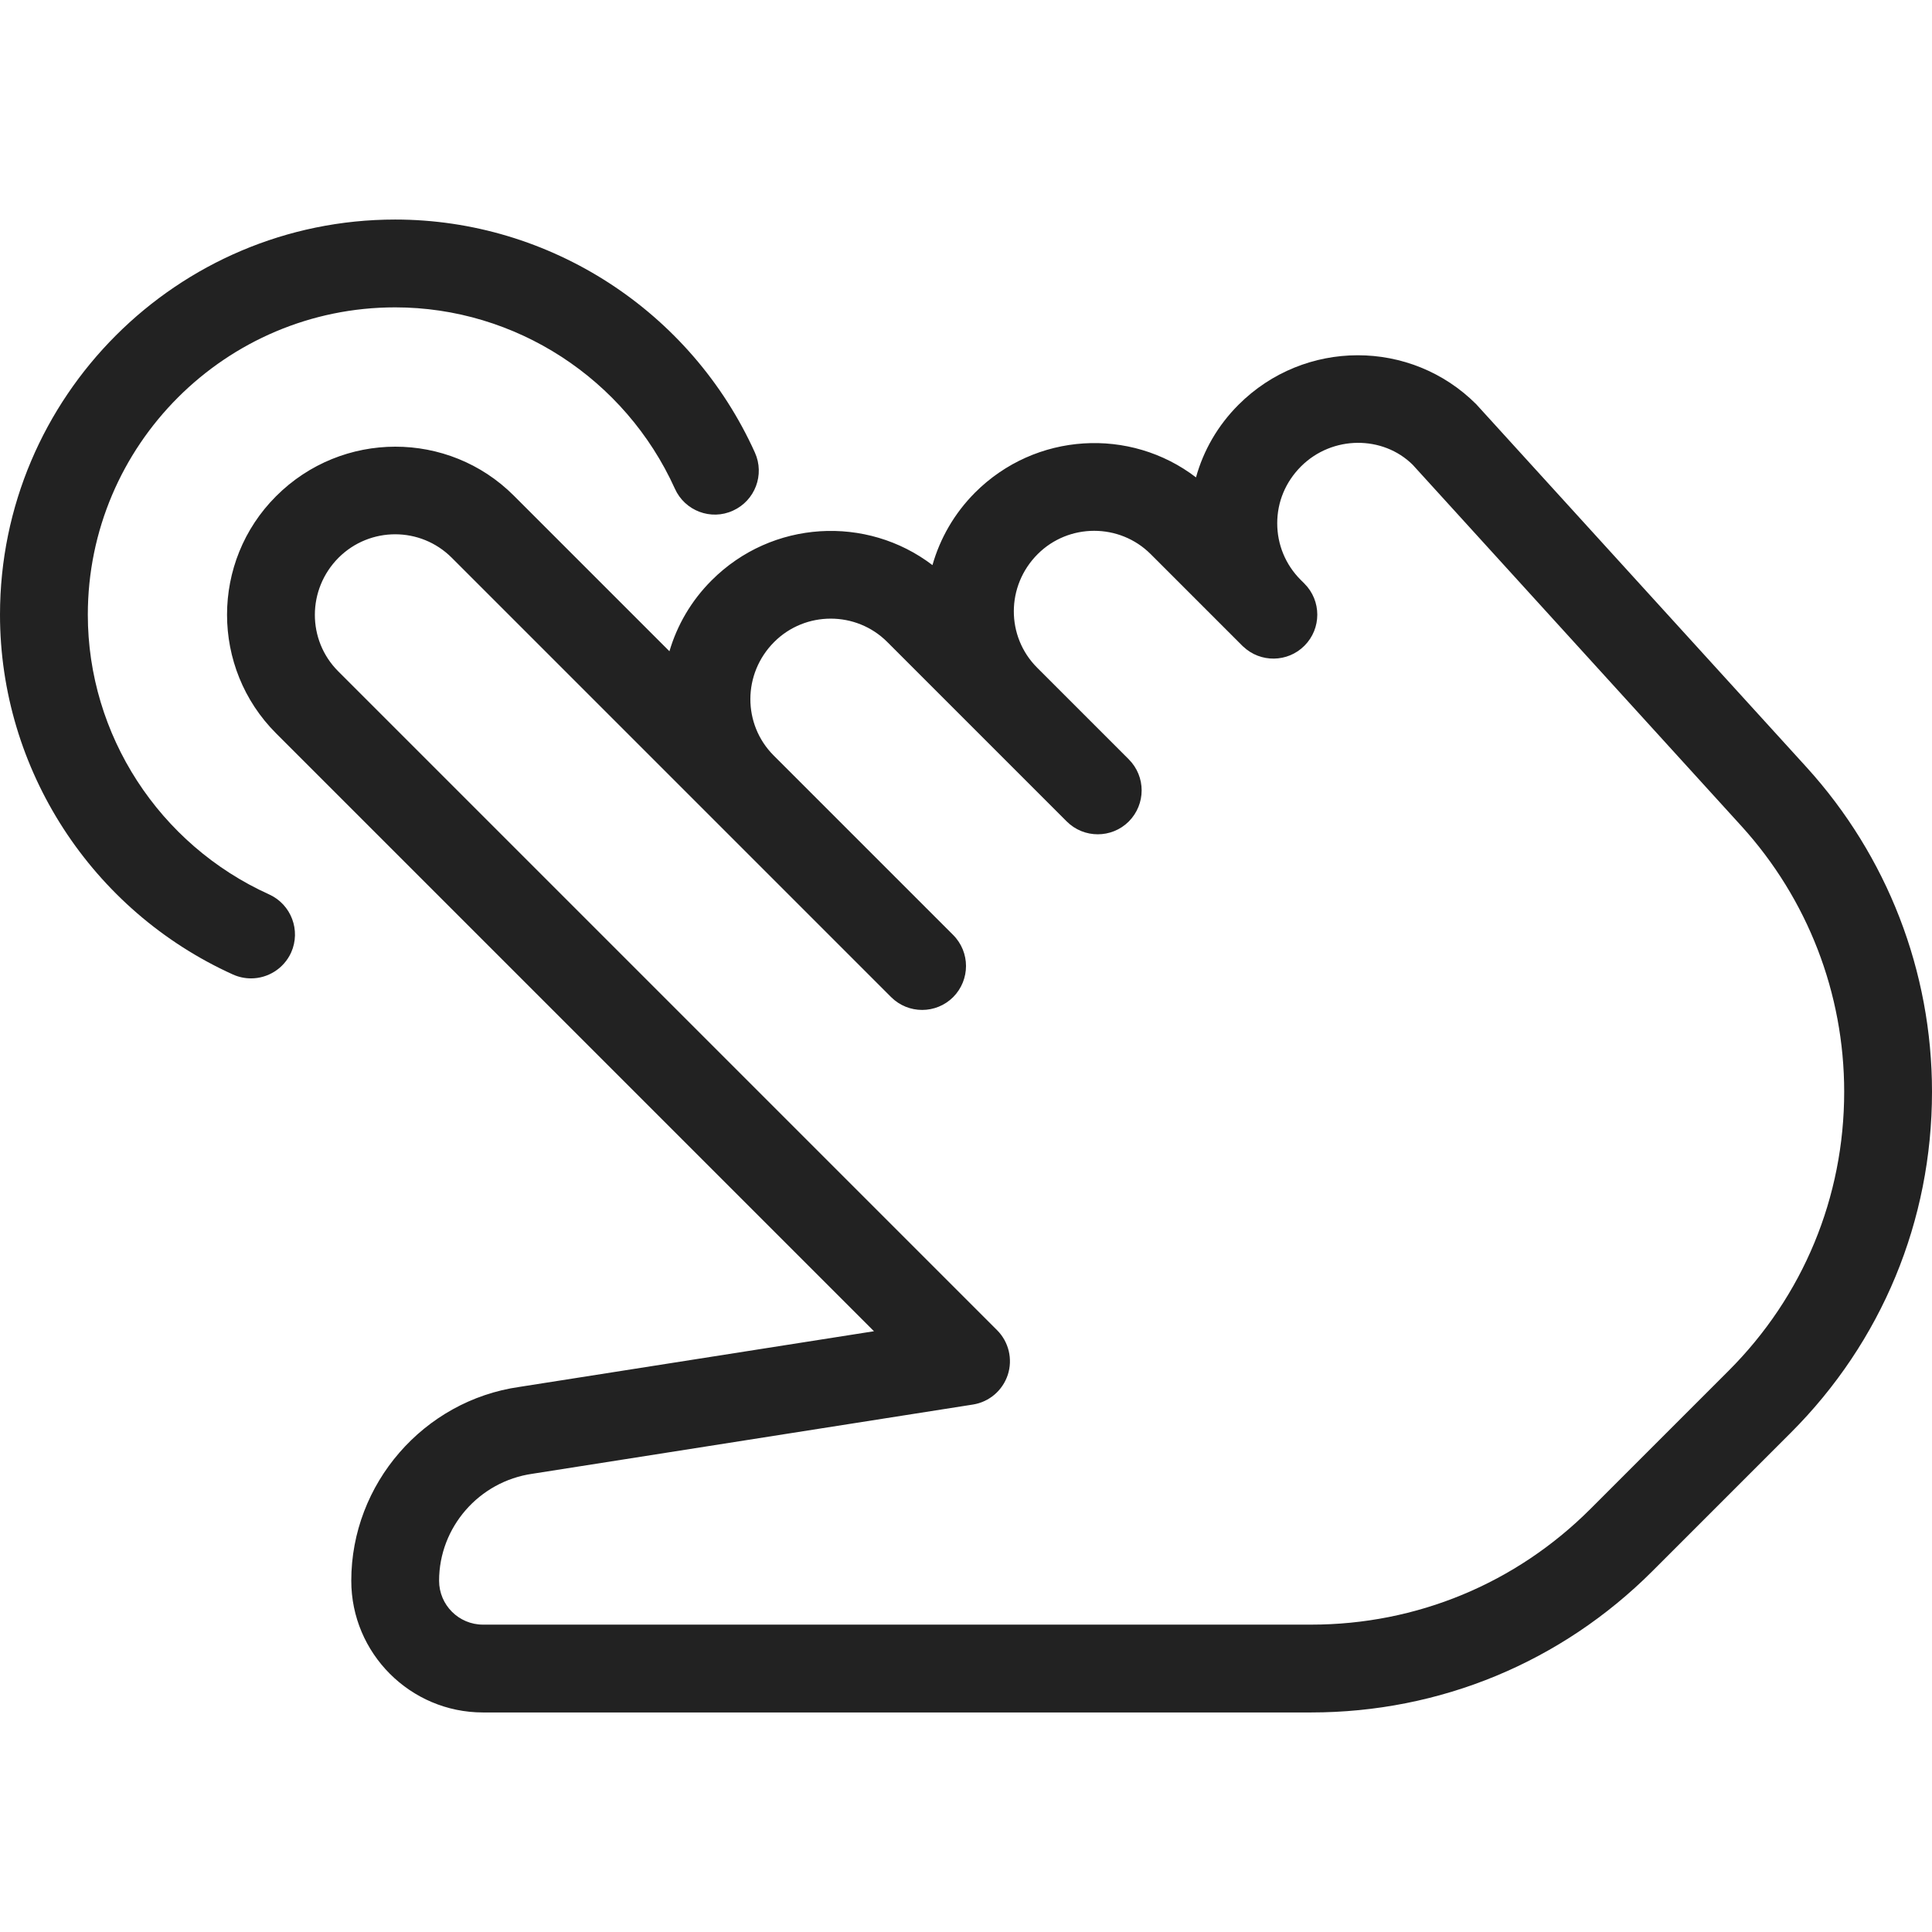
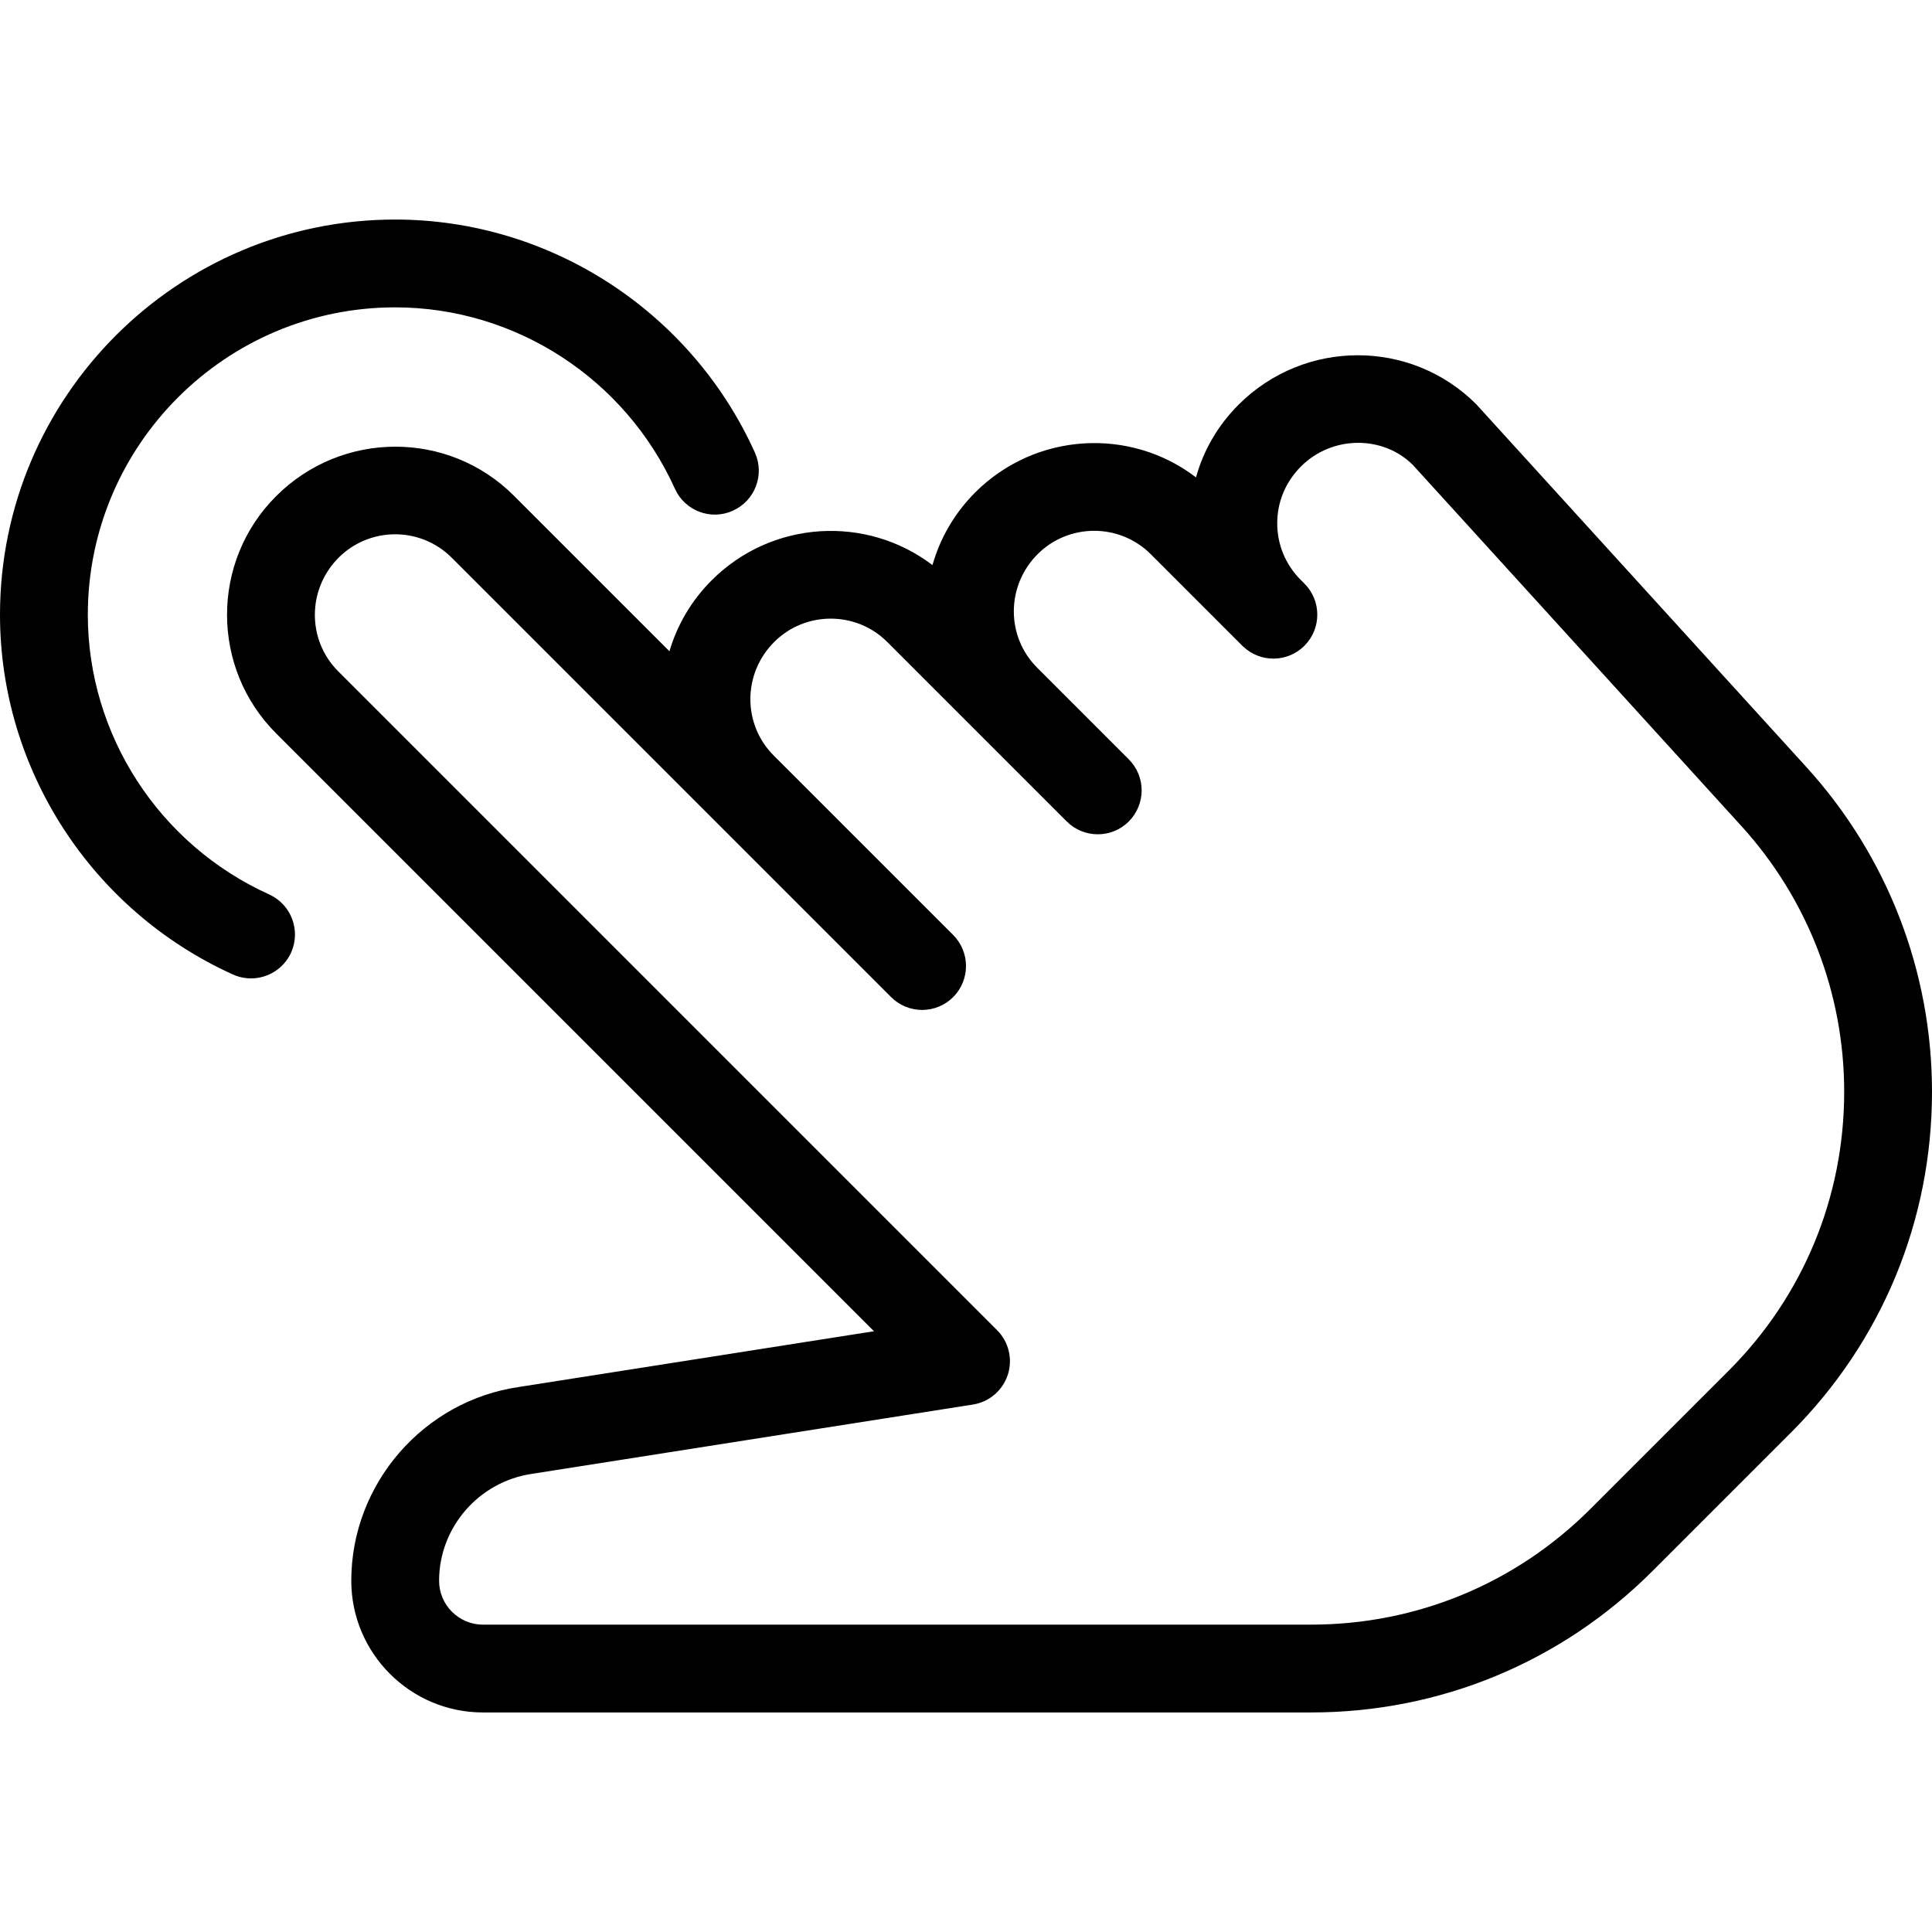
<svg xmlns="http://www.w3.org/2000/svg" version="1.1" id="Capa_1" x="0px" y="0px" viewBox="0 0 469.333 469.333" style="enable-background:new 0 0 469.333 469.333;" xml:space="preserve" width="512px" height="512px">
  <g>
    <g>
-       <path d="M438.827,186.347l-80.213-88.149c-15.872-15.872-41.728-15.893-57.749,0.128c-5.077,5.077-8.533,11.157-10.325,17.643    c-15.957-12.224-38.976-11.008-53.675,3.691c-5.056,5.077-8.512,11.157-10.347,17.621c-15.957-12.181-38.976-10.987-53.653,3.712    c-4.971,4.971-8.384,10.901-10.24,17.216l-37.803-37.803c-15.872-15.872-41.728-15.893-57.749,0.128    c-15.893,15.872-15.893,41.728,0,57.621l145.237,145.237l-86.144,13.525c-23.275,3.328-40.832,23.552-40.832,47.083    c0,17.643,14.357,32,32,32h201.152c31.339,0,60.8-12.203,82.965-34.368l33.557-33.557c22.144-22.123,34.325-51.563,34.325-82.859    C469.333,235.989,458.496,207.979,438.827,186.347z M419.925,332.992l-33.557,33.557c-18.133,18.133-42.24,28.117-67.883,28.117    H117.333c-5.888,0-10.667-4.779-10.667-10.667c0-12.971,9.685-24.128,22.677-25.984l106.987-16.811    c3.968-0.619,7.232-3.413,8.491-7.232c1.237-3.797,0.235-8-2.603-10.837L82.155,163.072c-7.573-7.573-7.573-19.904,0.107-27.605    c3.797-3.776,8.768-5.675,13.739-5.675c4.971,0,9.941,1.899,13.739,5.696l106.731,106.731c4.16,4.16,10.923,4.16,15.083,0    c2.069-2.091,3.115-4.821,3.115-7.552s-1.045-5.461-3.136-7.552l-43.584-43.584c-7.573-7.573-7.573-19.883,0.128-27.584    c7.552-7.552,19.904-7.552,27.456,0l43.605,43.605c4.16,4.16,10.923,4.16,15.083,0c2.069-2.091,3.115-4.821,3.115-7.552    c0-2.731-1.045-5.461-3.136-7.552l-22.251-22.251c-7.573-7.573-7.573-19.883,0.128-27.584c7.552-7.552,19.904-7.552,27.456,0    l22.357,22.357c0.043,0.021,0.021,0.021,0.021,0.021l0.021,0.021c0.021,0.021,0.021,0.021,0.021,0.021    c0.021,0.021,0.021,0.021,0.021,0.021h0.021c0.021,0,0.021,0.021,0.021,0.021c4.181,3.968,10.795,3.883,14.869-0.213    c4.16-4.16,4.16-10.923,0-15.083l-0.917-0.917c-3.669-3.669-5.696-8.555-5.696-13.739s2.005-10.048,5.803-13.845    c7.595-7.552,19.883-7.531,27.115-0.363l79.872,87.787C439.125,218.389,448,241.301,448,265.216    C448,290.816,438.037,314.88,419.925,332.992z" fill="#222222" />
+       <path d="M438.827,186.347l-80.213-88.149c-15.872-15.872-41.728-15.893-57.749,0.128c-5.077,5.077-8.533,11.157-10.325,17.643    c-15.957-12.224-38.976-11.008-53.675,3.691c-5.056,5.077-8.512,11.157-10.347,17.621c-15.957-12.181-38.976-10.987-53.653,3.712    c-4.971,4.971-8.384,10.901-10.24,17.216l-37.803-37.803c-15.872-15.872-41.728-15.893-57.749,0.128    c-15.893,15.872-15.893,41.728,0,57.621l145.237,145.237l-86.144,13.525c-23.275,3.328-40.832,23.552-40.832,47.083    c0,17.643,14.357,32,32,32h201.152c31.339,0,60.8-12.203,82.965-34.368l33.557-33.557c22.144-22.123,34.325-51.563,34.325-82.859    C469.333,235.989,458.496,207.979,438.827,186.347z M419.925,332.992l-33.557,33.557c-18.133,18.133-42.24,28.117-67.883,28.117    H117.333c-5.888,0-10.667-4.779-10.667-10.667c0-12.971,9.685-24.128,22.677-25.984l106.987-16.811    c3.968-0.619,7.232-3.413,8.491-7.232c1.237-3.797,0.235-8-2.603-10.837L82.155,163.072c-7.573-7.573-7.573-19.904,0.107-27.605    c3.797-3.776,8.768-5.675,13.739-5.675c4.971,0,9.941,1.899,13.739,5.696l106.731,106.731c4.16,4.16,10.923,4.16,15.083,0    c2.069-2.091,3.115-4.821,3.115-7.552s-1.045-5.461-3.136-7.552l-43.584-43.584c-7.573-7.573-7.573-19.883,0.128-27.584    c7.552-7.552,19.904-7.552,27.456,0l43.605,43.605c4.16,4.16,10.923,4.16,15.083,0c2.069-2.091,3.115-4.821,3.115-7.552    c0-2.731-1.045-5.461-3.136-7.552l-22.251-22.251c-7.573-7.573-7.573-19.883,0.128-27.584c7.552-7.552,19.904-7.552,27.456,0    l22.357,22.357c0.043,0.021,0.021,0.021,0.021,0.021l0.021,0.021c0.021,0.021,0.021,0.021,0.021,0.021    c0.021,0.021,0.021,0.021,0.021,0.021h0.021c0.021,0,0.021,0.021,0.021,0.021c4.181,3.968,10.795,3.883,14.869-0.213    c4.16-4.16,4.16-10.923,0-15.083l-0.917-0.917c-3.669-3.669-5.696-8.555-5.696-13.739s2.005-10.048,5.803-13.845    c7.595-7.552,19.883-7.531,27.115-0.363l79.872,87.787C439.125,218.389,448,241.301,448,265.216    C448,290.816,438.037,314.88,419.925,332.992z" />
    </g>
  </g>
  <g>
    <g>
-       <path d="M183.381,109.931C167.851,75.563,133.547,53.333,96,53.333c-52.928,0-96,43.072-96,96    c0,37.547,22.229,71.851,56.597,87.403c1.429,0.64,2.923,0.939,4.395,0.939c4.053,0,7.936-2.347,9.728-6.272    c2.411-5.376,0.021-11.691-5.333-14.123c-26.752-12.096-44.053-38.763-44.053-67.947c0-41.173,33.493-74.667,74.667-74.667    c29.184,0,55.851,17.301,67.947,44.053c2.411,5.376,8.747,7.787,14.101,5.333C183.424,121.621,185.813,115.307,183.381,109.931z" fill="#222222" />
+       <path d="M183.381,109.931C167.851,75.563,133.547,53.333,96,53.333c-52.928,0-96,43.072-96,96    c0,37.547,22.229,71.851,56.597,87.403c1.429,0.64,2.923,0.939,4.395,0.939c4.053,0,7.936-2.347,9.728-6.272    c2.411-5.376,0.021-11.691-5.333-14.123c-26.752-12.096-44.053-38.763-44.053-67.947c0-41.173,33.493-74.667,74.667-74.667    c29.184,0,55.851,17.301,67.947,44.053c2.411,5.376,8.747,7.787,14.101,5.333C183.424,121.621,185.813,115.307,183.381,109.931z" />
    </g>
  </g>
  <g>
</g>
  <g>
</g>
  <g>
</g>
  <g>
</g>
  <g>
</g>
  <g>
</g>
  <g>
</g>
  <g>
</g>
  <g>
</g>
  <g>
</g>
  <g>
</g>
  <g>
</g>
  <g>
</g>
  <g>
</g>
  <g>
</g>
</svg>
